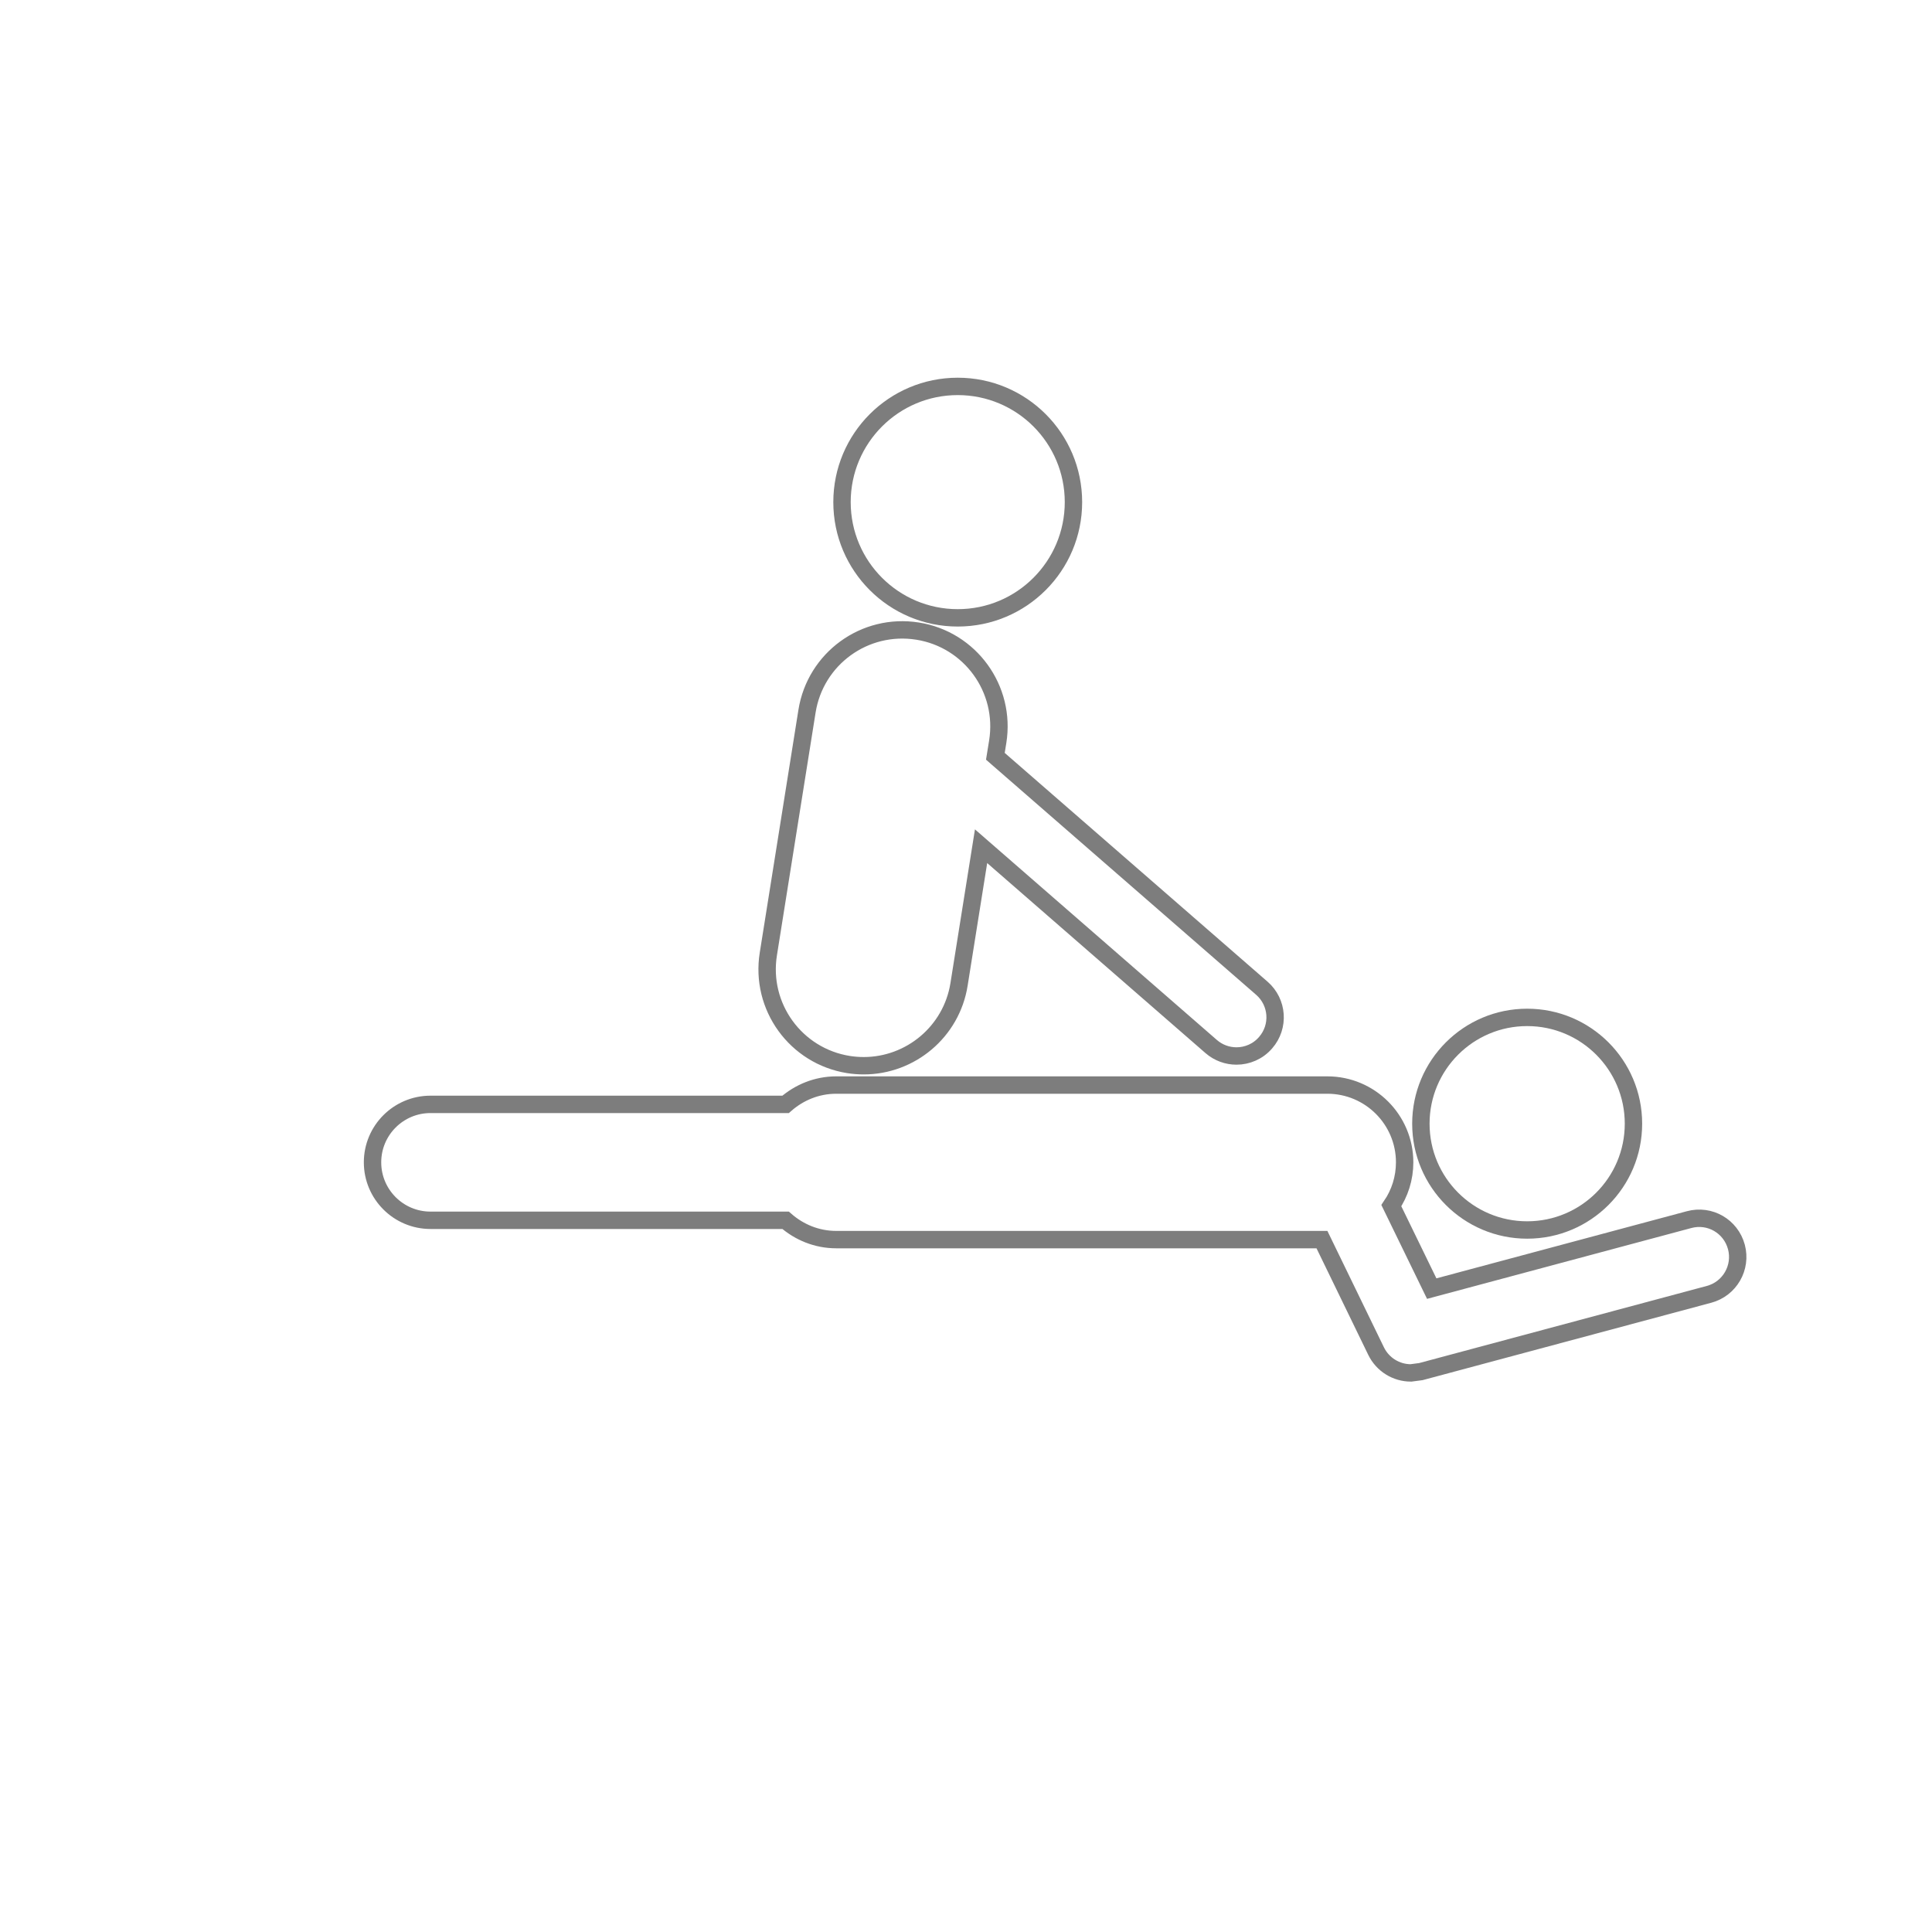
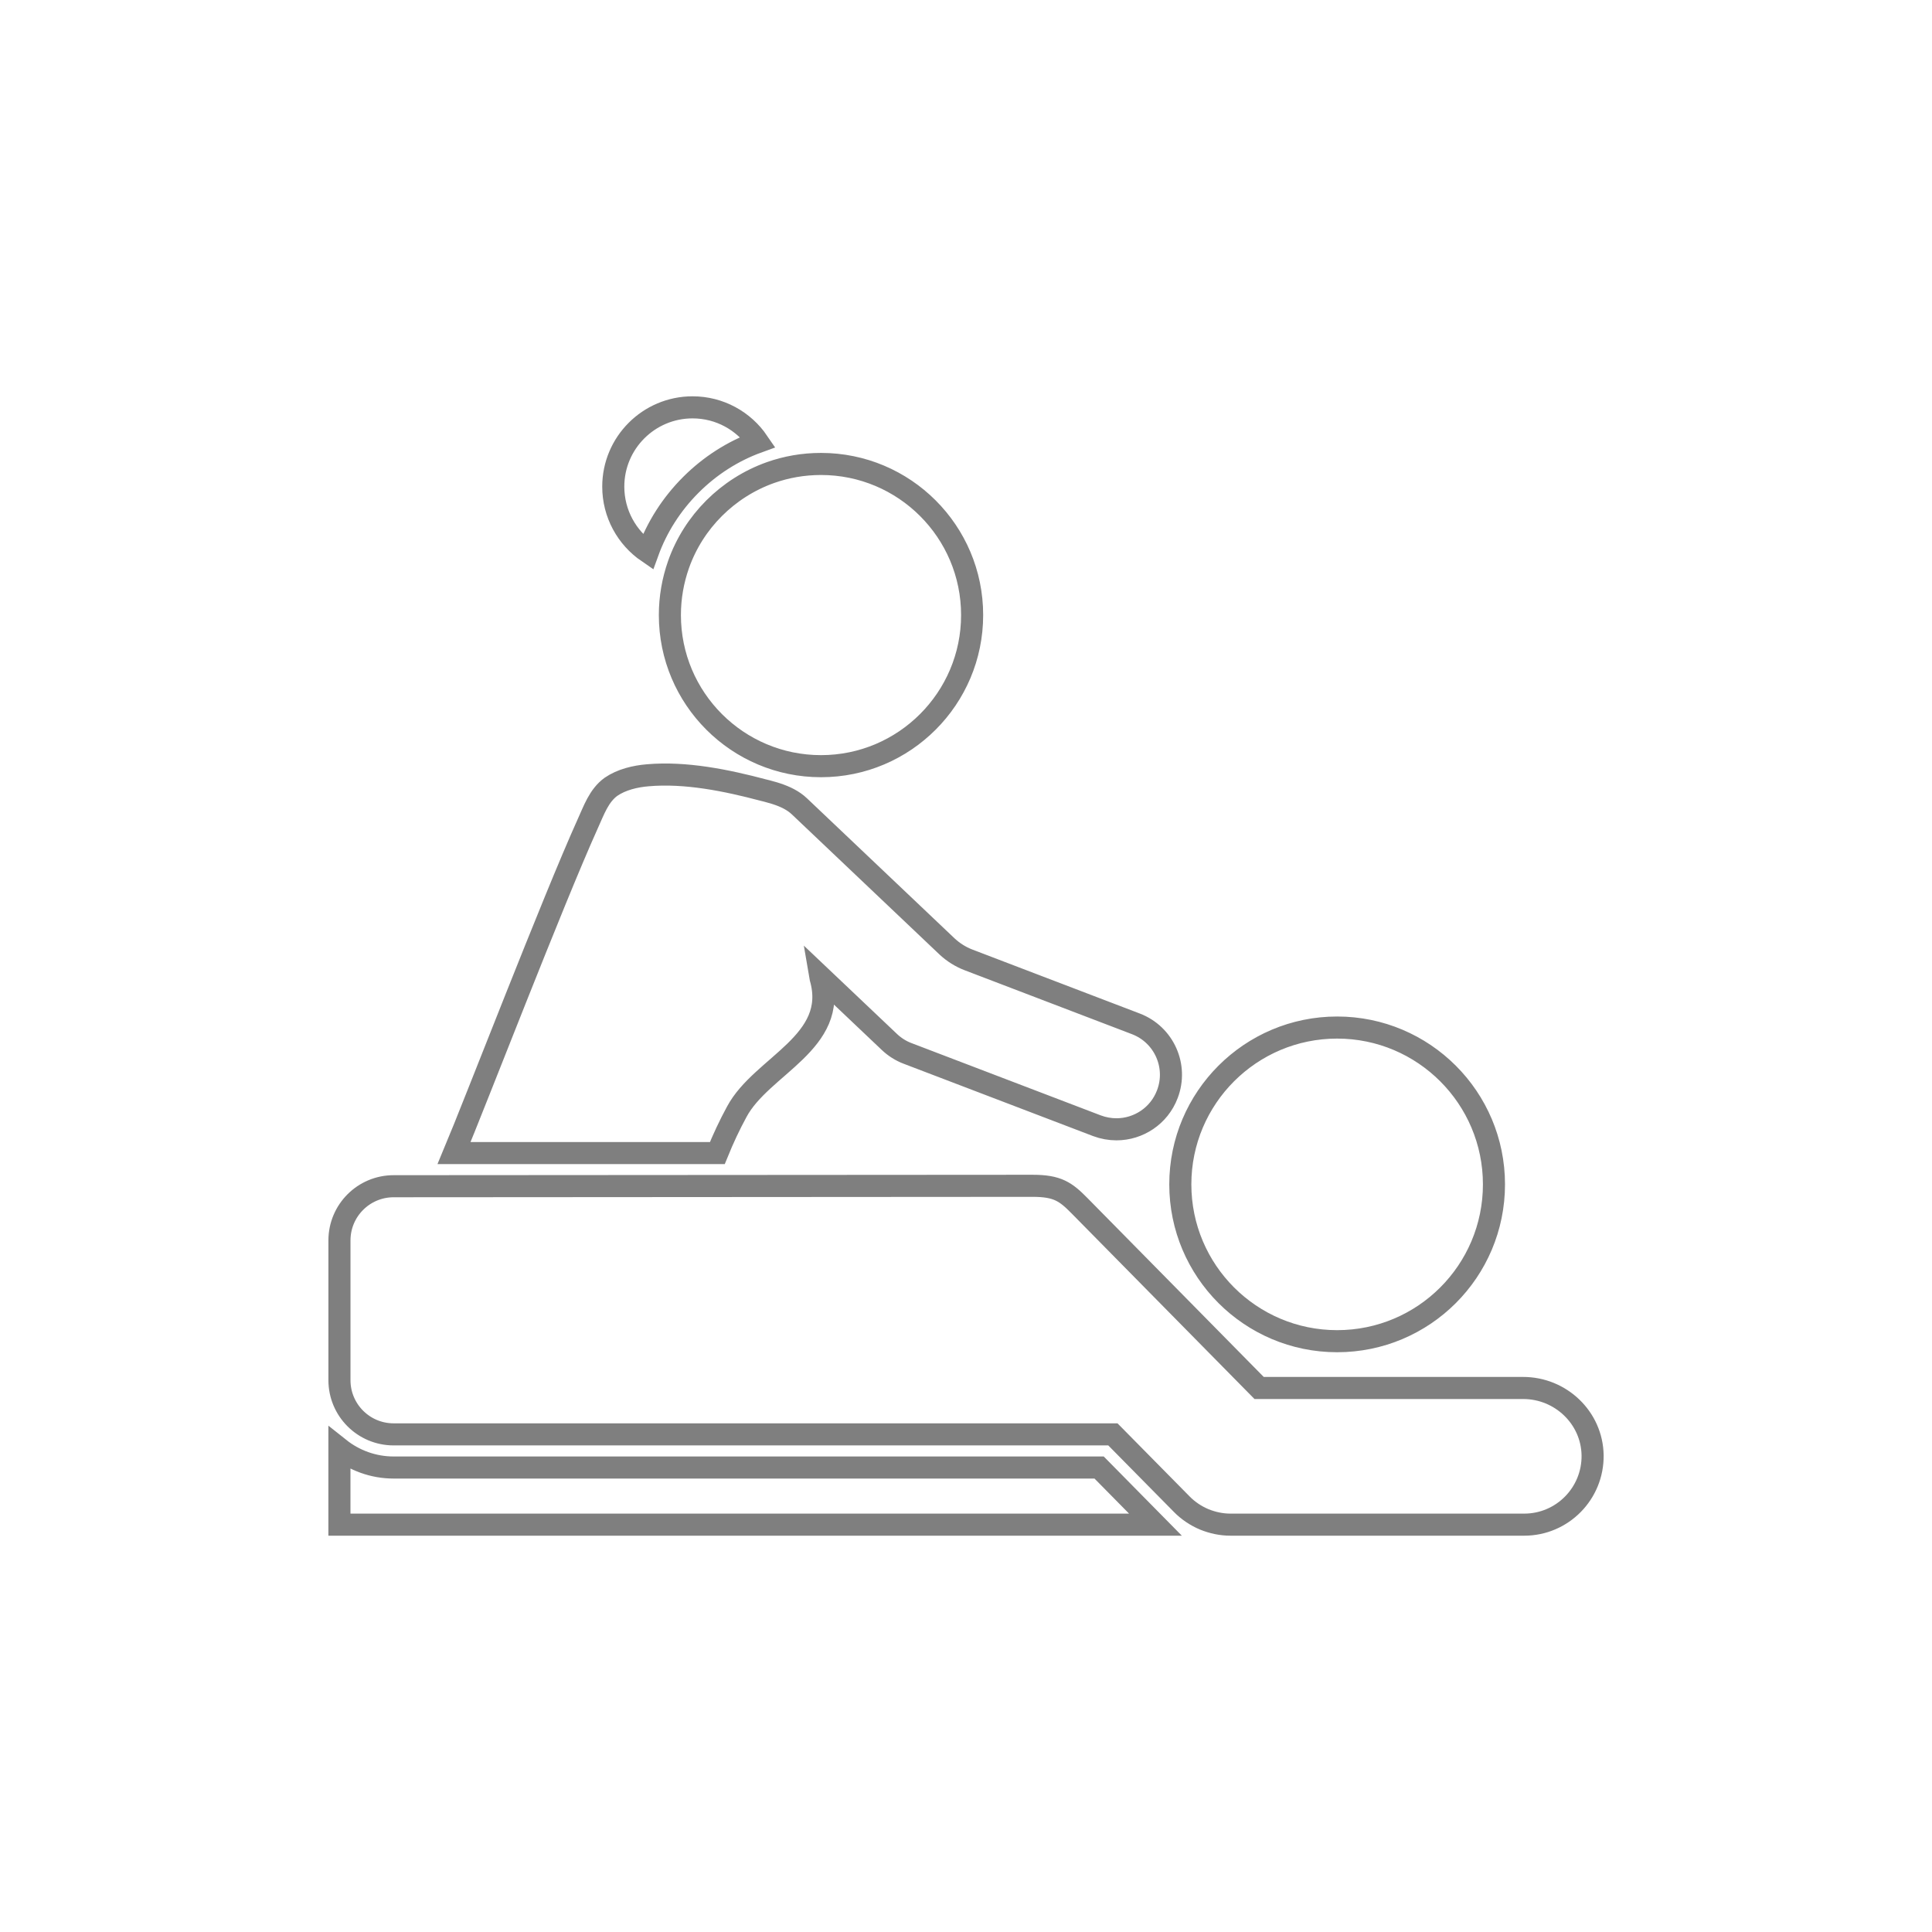
- <svg xmlns="http://www.w3.org/2000/svg" version="1.1" id="Layer_1" x="0px" y="0px" width="50px" height="50px" viewBox="0 0 50 50" enable-background="new 0 0 50 50" xml:space="preserve">
-   <g>
-     <circle fill="none" stroke="#7D7D7D" stroke-width="0.45" stroke-miterlimit="10" cx="39.523" cy="29.081" r="2.751" />
-     <path fill="none" stroke="#7D7D7D" stroke-width="0.45" stroke-miterlimit="10" d="M44.938,32.271   c-0.144-0.535-0.688-0.852-1.225-0.707l-6.66,1.785l-1.045-2.147c0.217-0.32,0.344-0.706,0.344-1.121c0-1.104-0.896-2-2-2h-12.71   c-0.504,0-0.959,0.192-1.311,0.5h-9.19c-0.828,0-1.5,0.672-1.5,1.5s0.672,1.5,1.5,1.5h9.19c0.352,0.308,0.807,0.5,1.311,0.5h12.57   l1.402,2.887c0.172,0.351,0.525,0.563,0.9,0.563l0.258-0.034l7.459-2C44.764,33.354,45.081,32.805,44.938,32.271z" />
-     <path fill="none" stroke="#7D7D7D" stroke-width="0.45" stroke-miterlimit="10" d="M21.958,27.55   c0.134,0.021,0.266,0.031,0.396,0.031c1.207,0,2.271-0.877,2.466-2.106l0.57-3.575l5.954,5.183   c0.189,0.165,0.424,0.246,0.656,0.246c0.279,0,0.557-0.116,0.754-0.345c0.363-0.416,0.319-1.047-0.098-1.409l-6.896-6.002   l0.061-0.378c0.219-1.364-0.711-2.646-2.074-2.862c-1.37-0.218-2.646,0.713-2.862,2.075l-1,6.279   C19.665,26.052,20.595,27.333,21.958,27.55z" />
-     <circle fill="none" stroke="#7D7D7D" stroke-width="0.45" stroke-miterlimit="10" cx="24.786" cy="12.995" r="2.995" />
-   </g>
+ <svg xmlns="http://www.w3.org/2000/svg" version="1.1" id="Capa_1" x="0px" y="0px" width="70px" height="70px" viewBox="464.702 453.35 70 70" enable-background="new 464.702 453.35 70 70" xml:space="preserve">
+   <path fill="none" stroke="#7F7F7F" stroke-width="0.8" stroke-miterlimit="10" d="M506.566,508.591H477v-2.757  c0.538,0.428,1.225,0.687,1.964,0.687h25.561L506.566,508.591z M489.794,468.109c-1.584,0-2.872,1.287-2.872,2.872  c0,0.984,0.495,1.854,1.253,2.373c0.327-0.903,0.855-1.734,1.556-2.435s1.532-1.229,2.435-1.556  C491.648,468.604,490.779,468.109,489.794,468.109z M488.973,475.635c0,3.025,2.455,5.475,5.476,5.475  c3.021,0,5.475-2.454,5.475-5.475c0-3.026-2.454-5.475-5.475-5.475c-0.644,0-1.259,0.11-1.83,0.312  c-1.551,0.552-2.786,1.782-3.333,3.333C489.084,474.381,488.973,474.996,488.973,475.635z M486,483.189  c-1.282,2.843-4.078,10.109-4.846,11.939h9.538c0.211-0.519,0.446-1.023,0.706-1.499c0.898-1.676,3.703-2.507,3.035-4.846  c-0.005-0.02-0.015-0.039-0.019-0.063l2.512,2.382c0.187,0.178,0.413,0.322,0.653,0.413l6.868,2.623  c0.23,0.086,0.471,0.129,0.706,0.129c0.797,0,1.546-0.485,1.844-1.272c0.39-1.018-0.12-2.161-1.143-2.55l-6.071-2.32  c-0.283-0.11-0.542-0.274-0.764-0.48c0,0-5.345-5.072-5.35-5.077c-0.226-0.216-0.519-0.355-0.826-0.456  c-0.072-0.024-0.149-0.048-0.226-0.067c-0.082-0.024-0.168-0.048-0.254-0.067c-1.335-0.355-2.819-0.658-4.193-0.538  c-0.452,0.038-0.946,0.153-1.331,0.417C486.399,482.176,486.217,482.714,486,483.189z M478.964,505.32h26.06l2.497,2.531  c0.235,0.24,0.52,0.427,0.821,0.552c0.298,0.12,0.615,0.188,0.941,0.188h10.644c1.383,0,2.497-1.134,2.478-2.517  c-0.023-1.359-1.157-2.435-2.517-2.435h-9.566l-6.503-6.599c-0.505-0.514-0.803-0.726-1.705-0.726  c-1.557,0-23.149,0.015-23.149,0.015c-1.085,0-1.964,0.879-1.964,1.964v4.553v0.509C477,504.441,477.879,505.32,478.964,505.32z   M518.831,496.262c0-3.136-2.545-5.682-5.682-5.682c-3.136,0-5.682,2.545-5.682,5.682s2.546,5.682,5.682,5.682  C516.286,501.944,518.831,499.403,518.831,496.262z" />
</svg>
